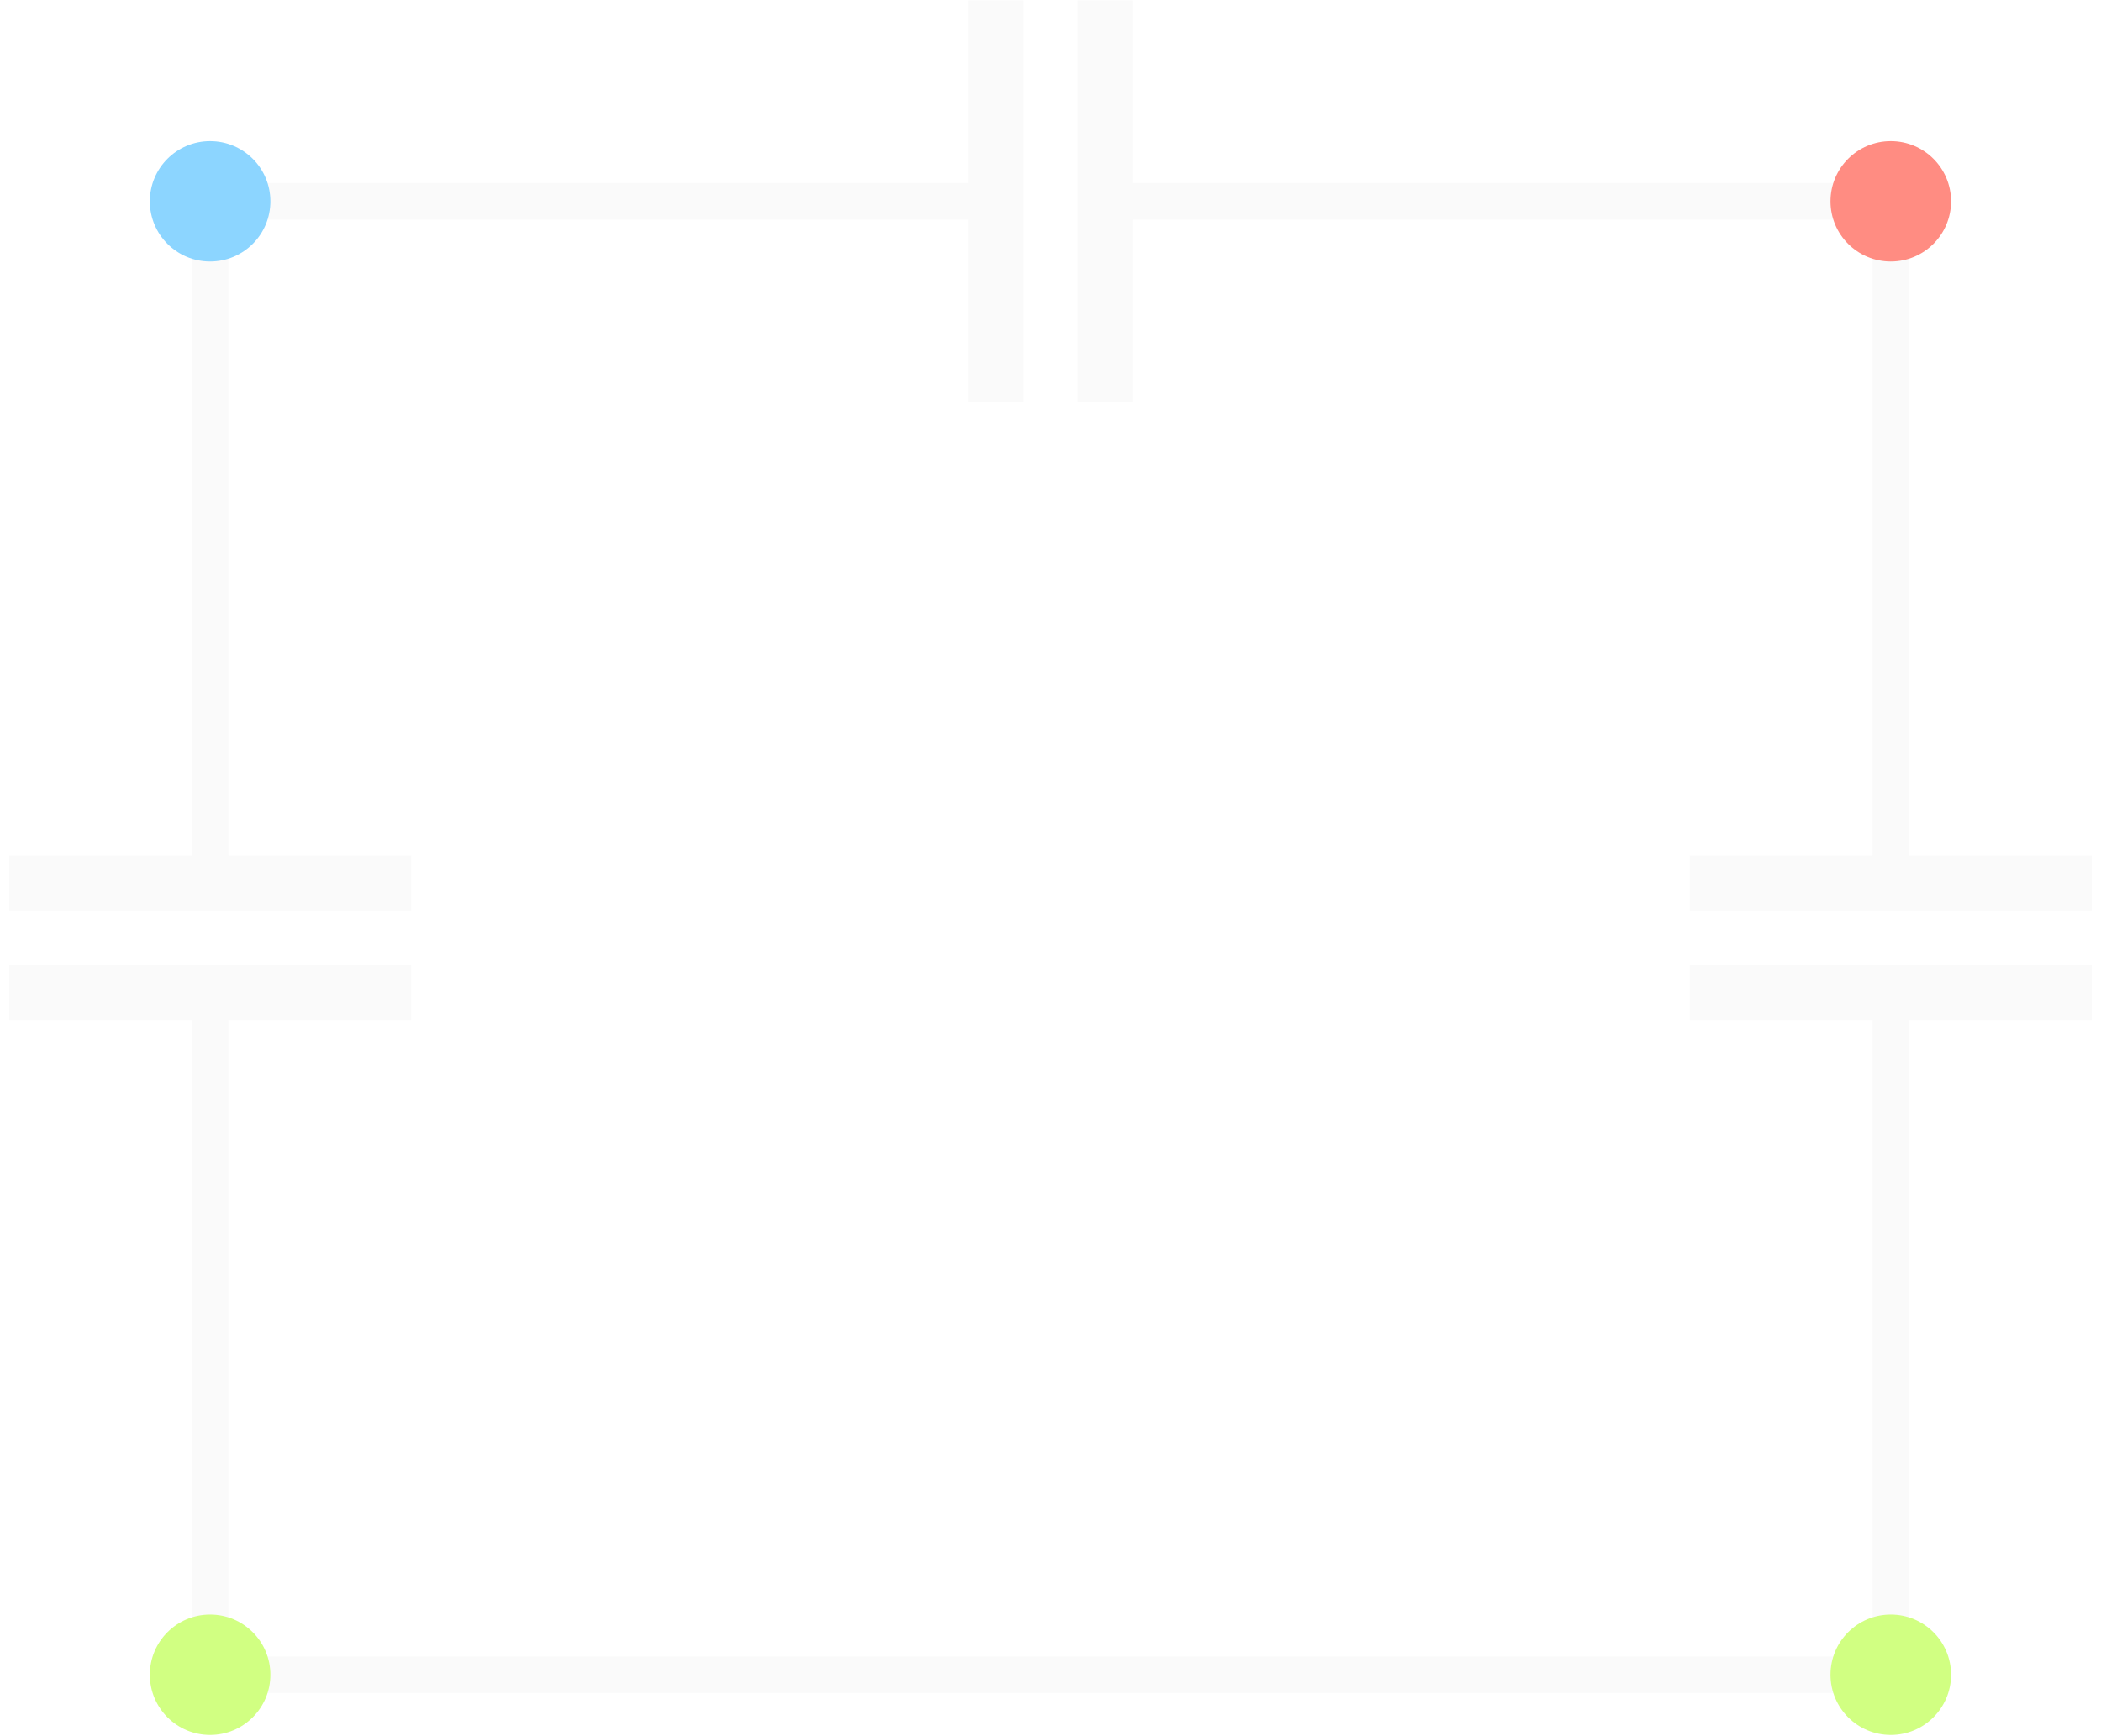
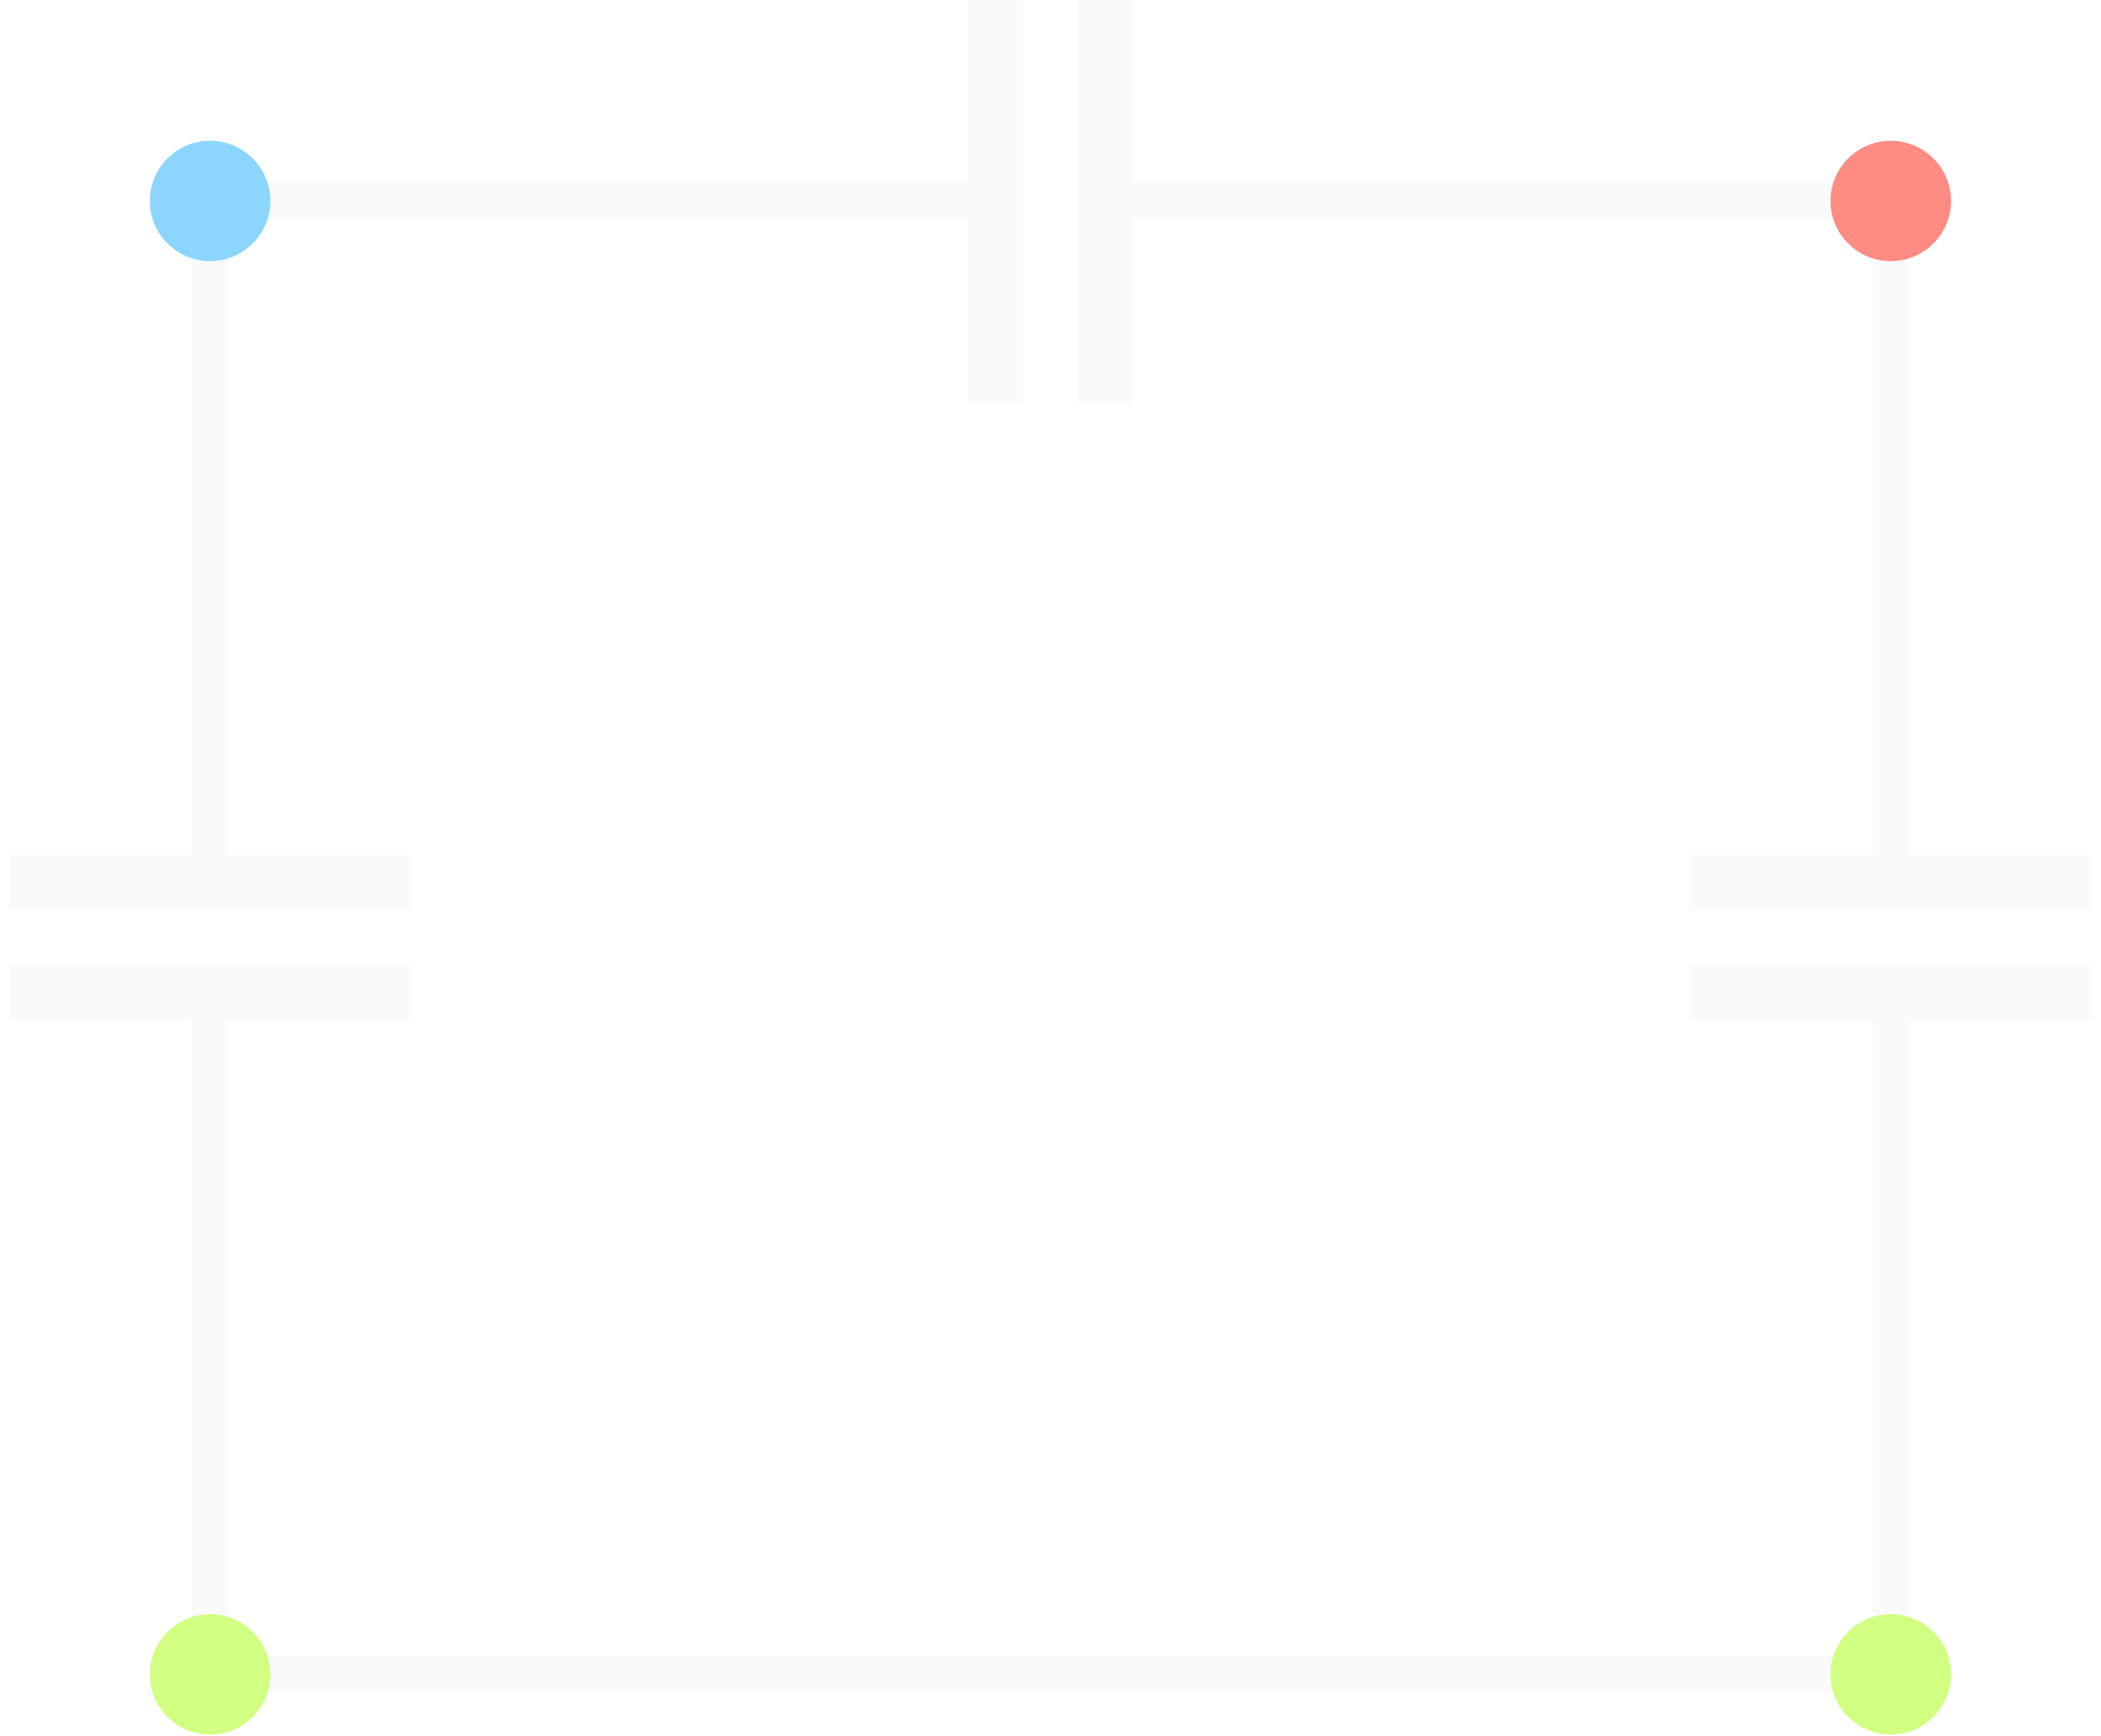
<svg xmlns="http://www.w3.org/2000/svg" width="115" height="95" version="1.1" id="svg66">
  <defs id="defs10">
    <marker markerHeight="3" markerUnits="strokeWidth" markerWidth="4" orient="auto" refX="0" refY="5" viewBox="0 0 10 10" id="marker4">
      <path d="M 0,0 10,5 0,10 Z" id="path2" />
    </marker>
    <marker markerHeight="3" markerUnits="strokeWidth" markerWidth="4" orient="auto" refX="10" refY="5" viewBox="0 0 10 10" id="marker8">
      <path d="M 10,0 0,5 10,10 Z" id="path6" />
    </marker>
  </defs>
-   <path id="path4548" style="color:#000000;fill:#fafafa;fill-rule:evenodd;-inkscape-stroke:none" d="M 53.002 0.02 L 53.002 10.02 L 44.559 10.021 L 10.5 10.021 L 10.504 38.432 L 10.504 46.852 L 0.504 46.852 L 0.504 49.852 L 22.504 49.852 L 22.504 46.852 L 12.504 46.852 L 12.504 38.432 L 12.5 12.021 L 44.559 12.021 L 53.002 12.02 L 53.002 22.02 L 56.002 22.02 L 56.002 0.02 L 53.002 0.02 z " />
-   <path id="path4554" style="color:#000000;fill:#fafafa;fill-rule:evenodd;-inkscape-stroke:none" d="M 59.002 0.02 L 59.002 22.02 L 62.002 22.02 L 62.002 12.02 L 80.494 12.021 L 102.494 12.021 L 102.498 38.432 L 102.496 46.852 L 92.496 46.852 L 92.496 49.852 L 114.496 49.852 L 114.496 46.852 L 104.496 46.852 L 104.498 38.432 L 104.492 10.021 L 80.494 10.021 L 62.002 10.02 L 62.002 0.02 L 59.002 0.02 z " />
+   <path id="path4548" style="color:#000000;fill:#fafafa;fill-rule:evenodd;-inkscape-stroke:none" d="m 53.002,0 v 10 l -8.443,0.002 H 10.5 l 0.004,28.41 v 8.42 H 0.504 v 3 H 22.504 v -3 h -10 V 38.412 L 12.5,12.002 H 44.559 L 53.002,12 v 10 h 3 V 0 Z" />
+   <path id="path4554" style="color:#000000;fill:#fafafa;fill-rule:evenodd;-inkscape-stroke:none" d="m 59.002,0 v 22 h 3 V 12 l 18.492,0.002 h 22 l 0.004,26.41 -0.002,8.42 h -10 v 3 h 22 v -3 h -10 l 0.002,-8.42 -0.006,-28.41 H 80.494 L 62.002,10 V 0 Z" />
  <g fill="#000000" fillRule="evenodd" stroke="none" display="none" transform="translate(6.666121,-14.46133)" id="g64">
    <g transform="translate(28.693,-56.707)" id="g50">
      <path d="m 13.488,62.5 h 3.375 c 0.918,0 1.426,0.371 1.426,1.074 0,0.242 -0.035,0.543 -0.098,0.86 -0.296,1.429 -0.296,1.429 -0.296,1.89 0,0.215 0.011,0.371 0.054,0.672 h 1.567 l 0.066,-0.324 c -0.18,-0.168 -0.293,-0.438 -0.293,-0.746 0,-0.168 0.027,-0.406 0.086,-0.703 0.191,-0.961 0.309,-1.696 0.309,-1.95 0,-0.617 -0.188,-0.918 -0.868,-1.355 0.551,-0.309 0.778,-0.465 1.032,-0.691 0.566,-0.52 0.949,-1.469 0.949,-2.344 0,-1.496 -0.82,-2.176 -2.633,-2.176 h -4.762 l -2.195,10.297 h 1.328 z m 0.246,-1.098 0.77,-3.597 h 3.285 c 0.754,0 1.129,0.097 1.398,0.398 0.184,0.199 0.301,0.527 0.301,0.875 0,0.527 -0.215,1.16 -0.527,1.563 -0.41,0.515 -1.012,0.757 -1.926,0.757" id="path46" />
      <path d="m 25.441,69.719 c -0.085,-0.016 -0.12,-0.016 -0.16,-0.016 -0.246,0 -0.36,-0.082 -0.36,-0.269 0,-0.036 0,-0.063 0.009,-0.094 l 0.61,-2.824 c 0.054,-0.25 0.054,-0.25 0.054,-0.344 0,-0.637 -0.653,-1.059 -1.653,-1.059 -1.32,0 -2.128,0.551 -2.308,1.594 h 0.812 c 0.086,-0.269 0.153,-0.402 0.29,-0.535 0.21,-0.211 0.617,-0.356 1.035,-0.356 0.578,0 1.023,0.254 1.023,0.606 0,0.035 -0.008,0.101 -0.02,0.18 l -0.027,0.168 c -0.086,0.386 -0.27,0.492 -0.976,0.558 -1.297,0.113 -1.704,0.207 -2.176,0.5 -0.504,0.313 -0.793,0.813 -0.793,1.363 0,0.758 0.512,1.211 1.37,1.211 0.333,0 0.735,-0.062 1.075,-0.183 0.305,-0.102 0.445,-0.192 0.836,-0.528 v 0.102 c 0,0.379 0.266,0.609 0.723,0.609 0.101,0 0.133,0 0.37,-0.054 0.016,-0.008 0.075,-0.016 0.134,-0.028 z m -1.16,-1.09 c -0.125,0.574 -0.976,1.07 -1.824,1.07 -0.55,0 -0.86,-0.222 -0.86,-0.613 0,-0.305 0.184,-0.613 0.473,-0.781 0.23,-0.137 0.52,-0.215 0.992,-0.278 0.907,-0.117 0.985,-0.129 1.41,-0.269" id="path48" />
    </g>
    <g transform="translate(-56.605,-56.654)" id="g56">
      <path d="m 58.887,119.203 h 3.375 c 0.918,0 1.425,0.371 1.425,1.074 0,0.243 -0.035,0.543 -0.097,0.86 -0.297,1.429 -0.297,1.429 -0.297,1.89 0,0.215 0.012,0.371 0.055,0.672 h 1.566 l 0.066,-0.324 c -0.179,-0.168 -0.293,-0.437 -0.293,-0.746 0,-0.168 0.028,-0.406 0.086,-0.703 0.192,-0.961 0.31,-1.696 0.31,-1.949 0,-0.618 -0.189,-0.918 -0.868,-1.356 0.551,-0.309 0.777,-0.465 1.031,-0.691 0.566,-0.52 0.95,-1.469 0.95,-2.344 0,-1.496 -0.82,-2.176 -2.634,-2.176 h -4.76 l -2.197,10.297 h 1.33 z m 0.25,-1.101 0.77,-3.598 h 3.284 c 0.754,0 1.13,0.098 1.4,0.398 0.182,0.2 0.3,0.528 0.3,0.875 0,0.528 -0.215,1.161 -0.528,1.563 -0.41,0.515 -1.012,0.758 -1.926,0.758" id="path52" />
      <path d="m 67.582,119.902 -1.473,6.899 h 0.711 l 0.16,-0.739 c 0.121,0.286 0.207,0.418 0.352,0.559 0.246,0.238 0.637,0.379 1.055,0.379 0.636,0 1.312,-0.277 1.742,-0.699 0.637,-0.672 1.058,-1.758 1.058,-2.735 0,-1.062 -0.722,-1.859 -1.683,-1.859 -0.379,0 -0.809,0.109 -1.094,0.277 -0.16,0.102 -0.285,0.204 -0.578,0.508 l 0.551,-2.586 z m 1.68,2.5 c 0.703,0 1.13,0.496 1.13,1.317 a 3.27,3.27 0 0 1 -0.443,1.613 c -0.394,0.648 -0.894,0.965 -1.523,0.965 -0.657,0 -1.07,-0.477 -1.07,-1.231 0,-0.589 0.171,-1.242 0.441,-1.699 0.375,-0.629 0.887,-0.965 1.465,-0.965" id="path54" />
    </g>
    <g transform="translate(-11.105,0.049)" id="g62">
      <path d="m 98.586,62.5 h 3.375 c 0.918,0 1.426,0.371 1.426,1.074 0,0.242 -0.036,0.543 -0.098,0.86 -0.297,1.429 -0.297,1.429 -0.297,1.89 0,0.215 0.012,0.371 0.055,0.672 h 1.566 l 0.067,-0.324 c -0.18,-0.168 -0.293,-0.438 -0.293,-0.746 0,-0.168 0.027,-0.406 0.086,-0.703 0.191,-0.961 0.308,-1.696 0.308,-1.95 0,-0.617 -0.187,-0.918 -0.867,-1.355 0.551,-0.309 0.777,-0.465 1.031,-0.691 0.567,-0.52 0.949,-1.469 0.949,-2.344 0,-1.496 -0.82,-2.176 -2.632,-2.176 H 98.5 l -2.195,10.297 h 1.328 z m 0.25,-1.098 0.77,-3.597 h 3.285 c 0.753,0 1.128,0.097 1.398,0.398 0.184,0.199 0.301,0.527 0.301,0.875 0,0.527 -0.215,1.16 -0.528,1.563 -0.41,0.515 -1.011,0.757 -1.925,0.757" id="path58" />
      <path d="m 110.465,66.898 0.008,-0.14 c 0.007,-0.141 0.015,-0.242 0.015,-0.27 0,-0.308 -0.172,-0.683 -0.422,-0.937 -0.297,-0.301 -0.691,-0.442 -1.238,-0.442 -0.863,0 -1.644,0.356 -2.152,1.008 -0.45,0.574 -0.778,1.602 -0.778,2.469 0,0.441 0.153,0.902 0.418,1.234 0.325,0.403 0.754,0.582 1.364,0.582 0.781,0 1.437,-0.269 1.878,-0.777 0.247,-0.281 0.399,-0.602 0.551,-1.129 h -0.808 c -0.285,0.785 -0.821,1.207 -1.516,1.207 -0.664,0 -1.09,-0.465 -1.09,-1.211 0,-0.609 0.203,-1.336 0.531,-1.832 0.364,-0.562 0.856,-0.848 1.461,-0.848 0.621,0 1.004,0.336 1.004,0.883 v 0.211" id="path60" />
    </g>
  </g>
-   <path d="m 8.201,11.02 a 3.299,3.296 0 1 0 6.598,0.002 3.299,3.296 0 0 0 -6.598,-0.002" id="path1133" style="fill:#8cd5ff;stroke:none;stroke-width:1" />
-   <path d="m 100.195,11.02 a 3.299,3.296 0 1 0 6.598,0.002 3.299,3.296 0 0 0 -6.598,-0.002" id="path862" style="fill:#ff8c82;stroke:none;stroke-width:1" />
-   <path id="path4578" style="color:#000000;fill:#fafafa;fill-rule:evenodd;-inkscape-stroke:none" d="M 0.504 52.852 L 0.504 55.852 L 10.504 55.852 L 10.5 64.273 L 10.5 92.684 L 104.494 92.684 L 104.494 64.273 L 104.496 55.852 L 114.496 55.852 L 114.496 52.852 L 92.496 52.852 L 92.496 55.852 L 102.496 55.852 L 102.494 64.271 L 102.494 90.684 L 12.5 90.684 L 12.5 64.273 L 12.504 55.852 L 22.504 55.852 L 22.504 52.852 L 0.504 52.852 z " />
-   <path d="m 100.195,91.682 a 3.299,3.296 0 1 0 6.598,0.001 3.299,3.296 0 0 0 -6.598,-0.001" id="path2542" style="fill:#d1ff82;stroke:none;stroke-width:1" />
-   <path d="m 8.201,91.682 a 3.299,3.296 0 1 0 6.598,0.001 3.299,3.296 0 0 0 -6.598,-0.001" id="path944" style="fill:#d1ff82;stroke:none;stroke-width:1" />
+   <path d="m 8.201,11.001 a 3.299,3.296 0 1 0 6.598,0.002 3.299,3.296 0 0 0 -6.598,-0.002" id="path1133" style="fill:#8cd5ff;stroke:none;stroke-width:1" />
+   <path d="m 100.195,11.001 a 3.299,3.296 0 1 0 6.598,0.002 3.299,3.296 0 0 0 -6.598,-0.002" id="path862" style="fill:#ff8c82;stroke:none;stroke-width:1" />
+   <path id="path4578" style="color:#000000;fill:#fafafa;fill-rule:evenodd;-inkscape-stroke:none" d="m 0.504,52.832 v 3 H 10.504 L 10.5,64.254 v 28.41 h 93.994 V 64.254 l 0.002,-8.422 h 10 v -3 H 92.496 v 3 h 10 l -0.002,8.42 v 26.412 H 12.5 V 64.254 l 0.004,-8.422 h 10 v -3 z" />
+   <path d="m 100.195,91.662 a 3.299,3.296 0 1 0 6.598,0.001 3.299,3.296 0 0 0 -6.598,-0.001" id="path2542" style="fill:#d1ff82;stroke:none;stroke-width:1" />
+   <path d="m 8.201,91.662 a 3.299,3.296 0 1 0 6.598,0.001 3.299,3.296 0 0 0 -6.598,-0.001" id="path944" style="fill:#d1ff82;stroke:none;stroke-width:1" />
</svg>
